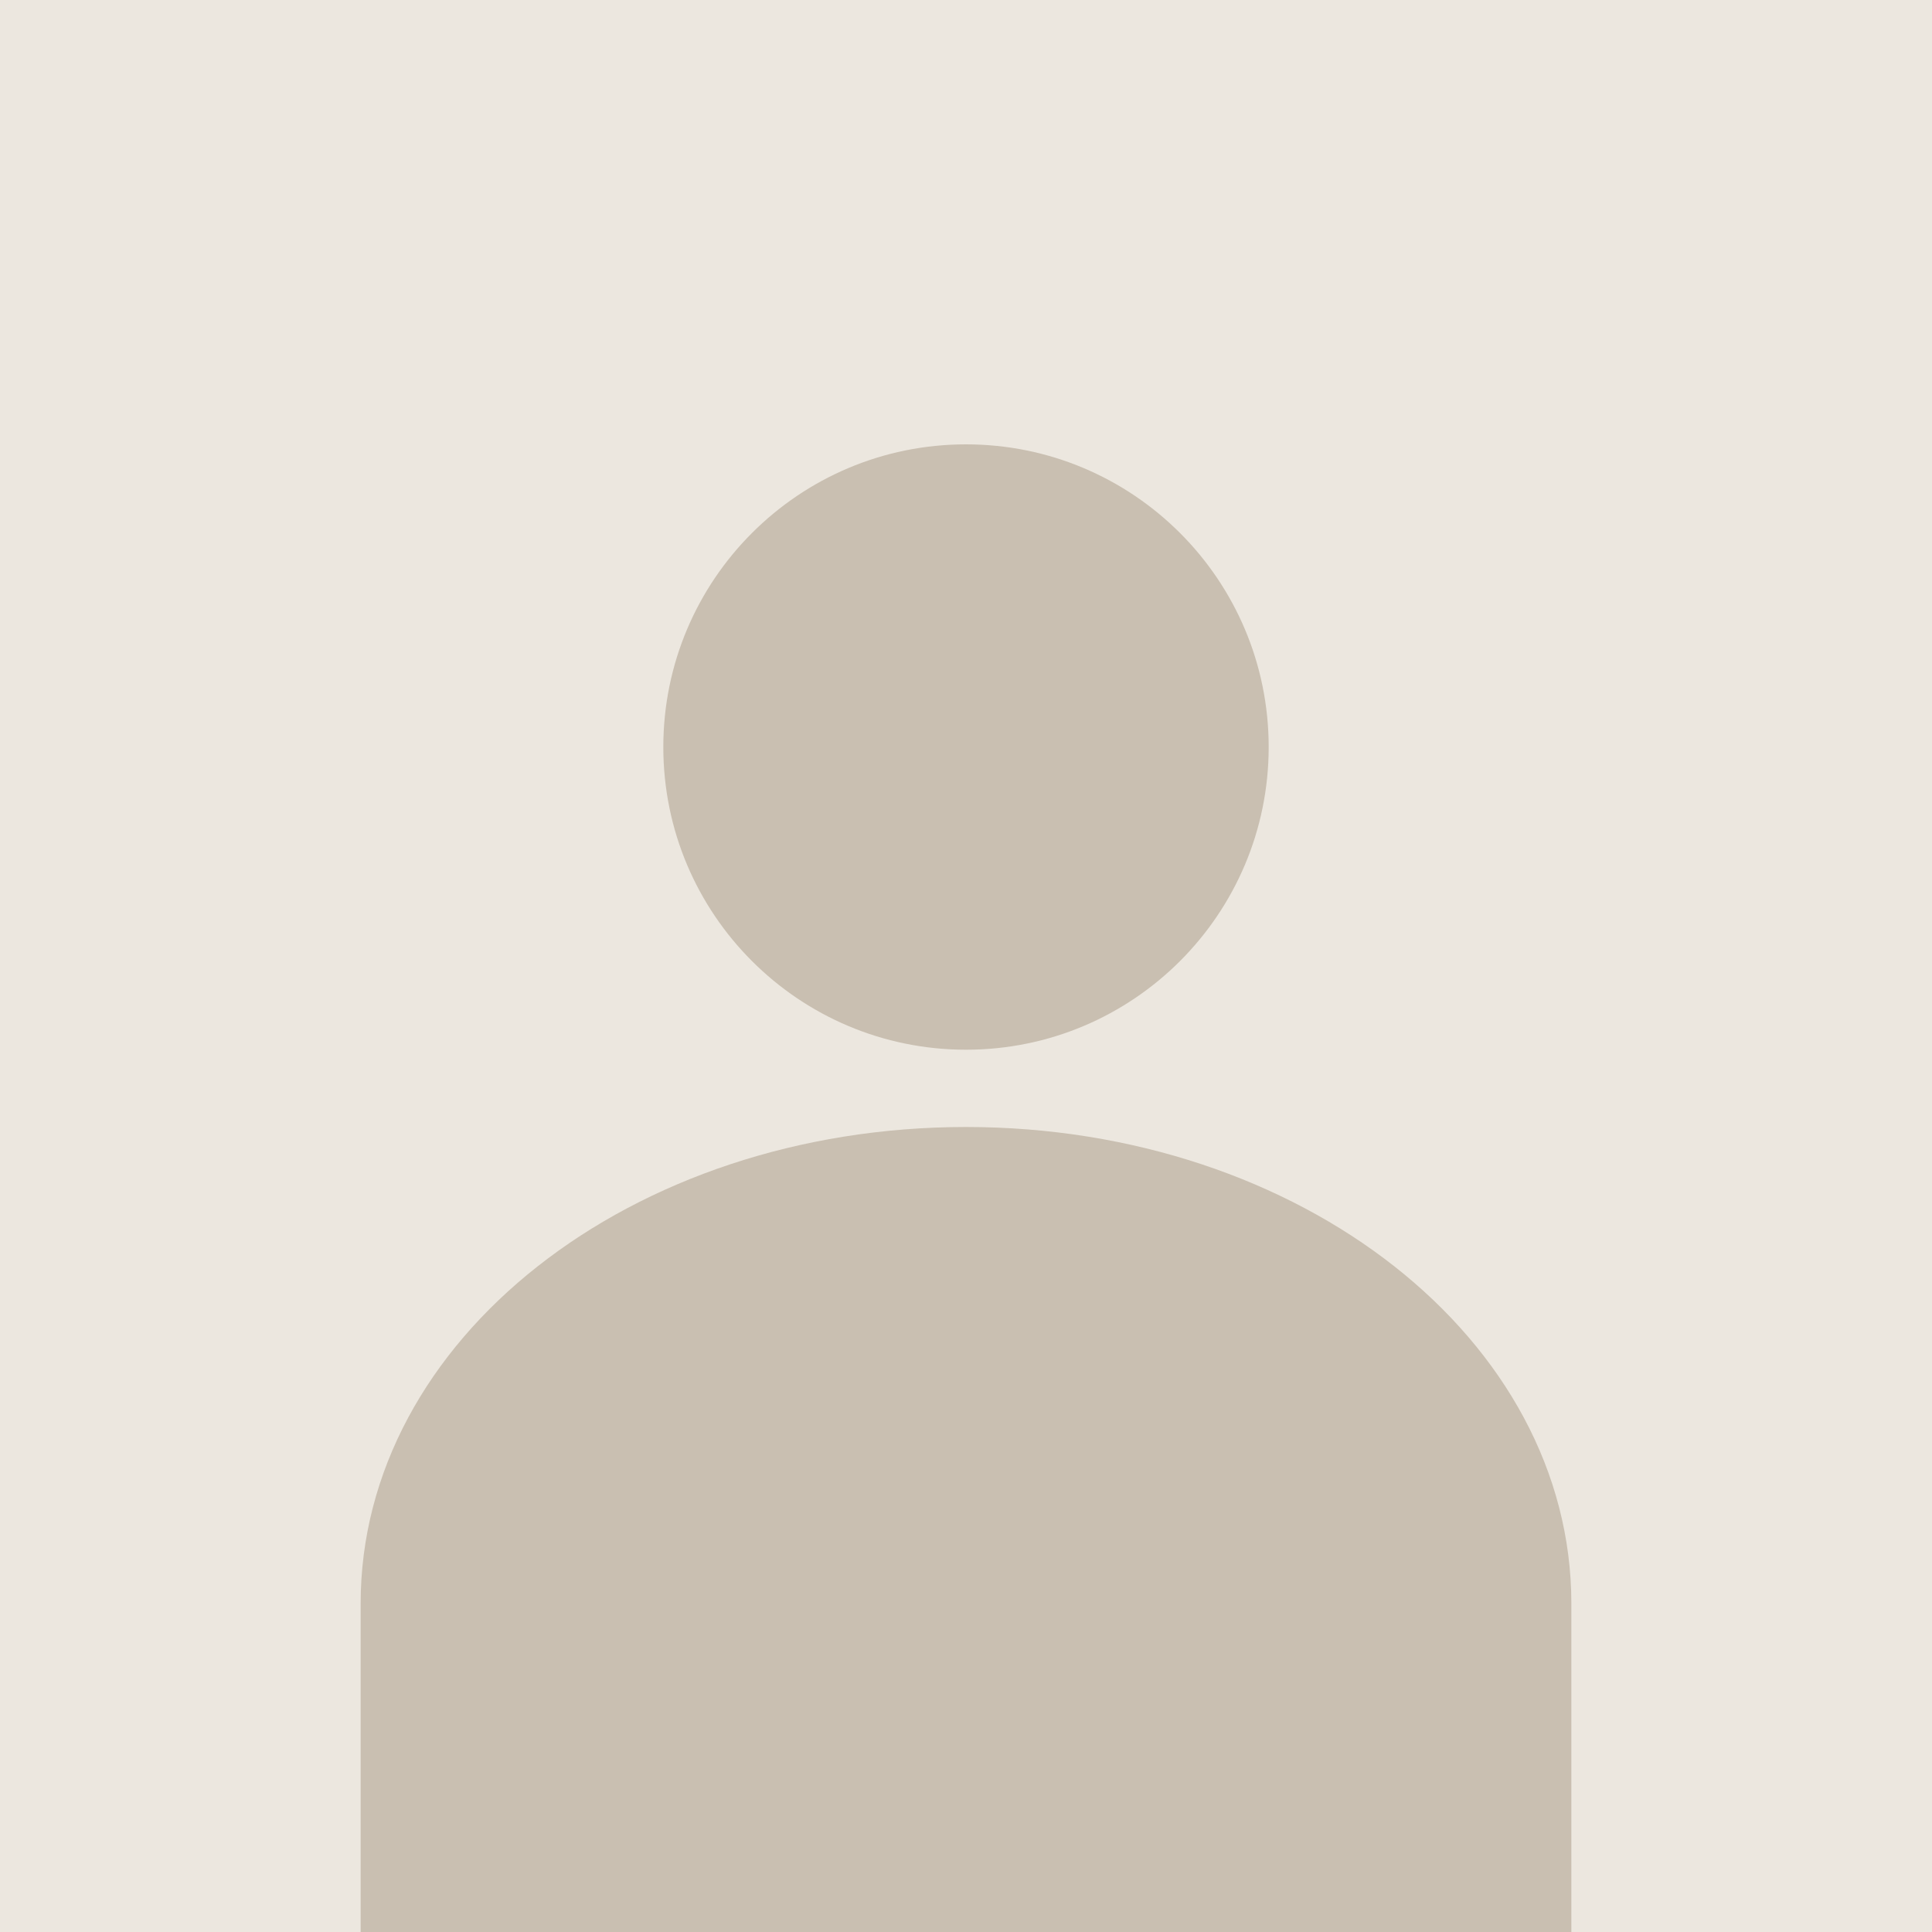
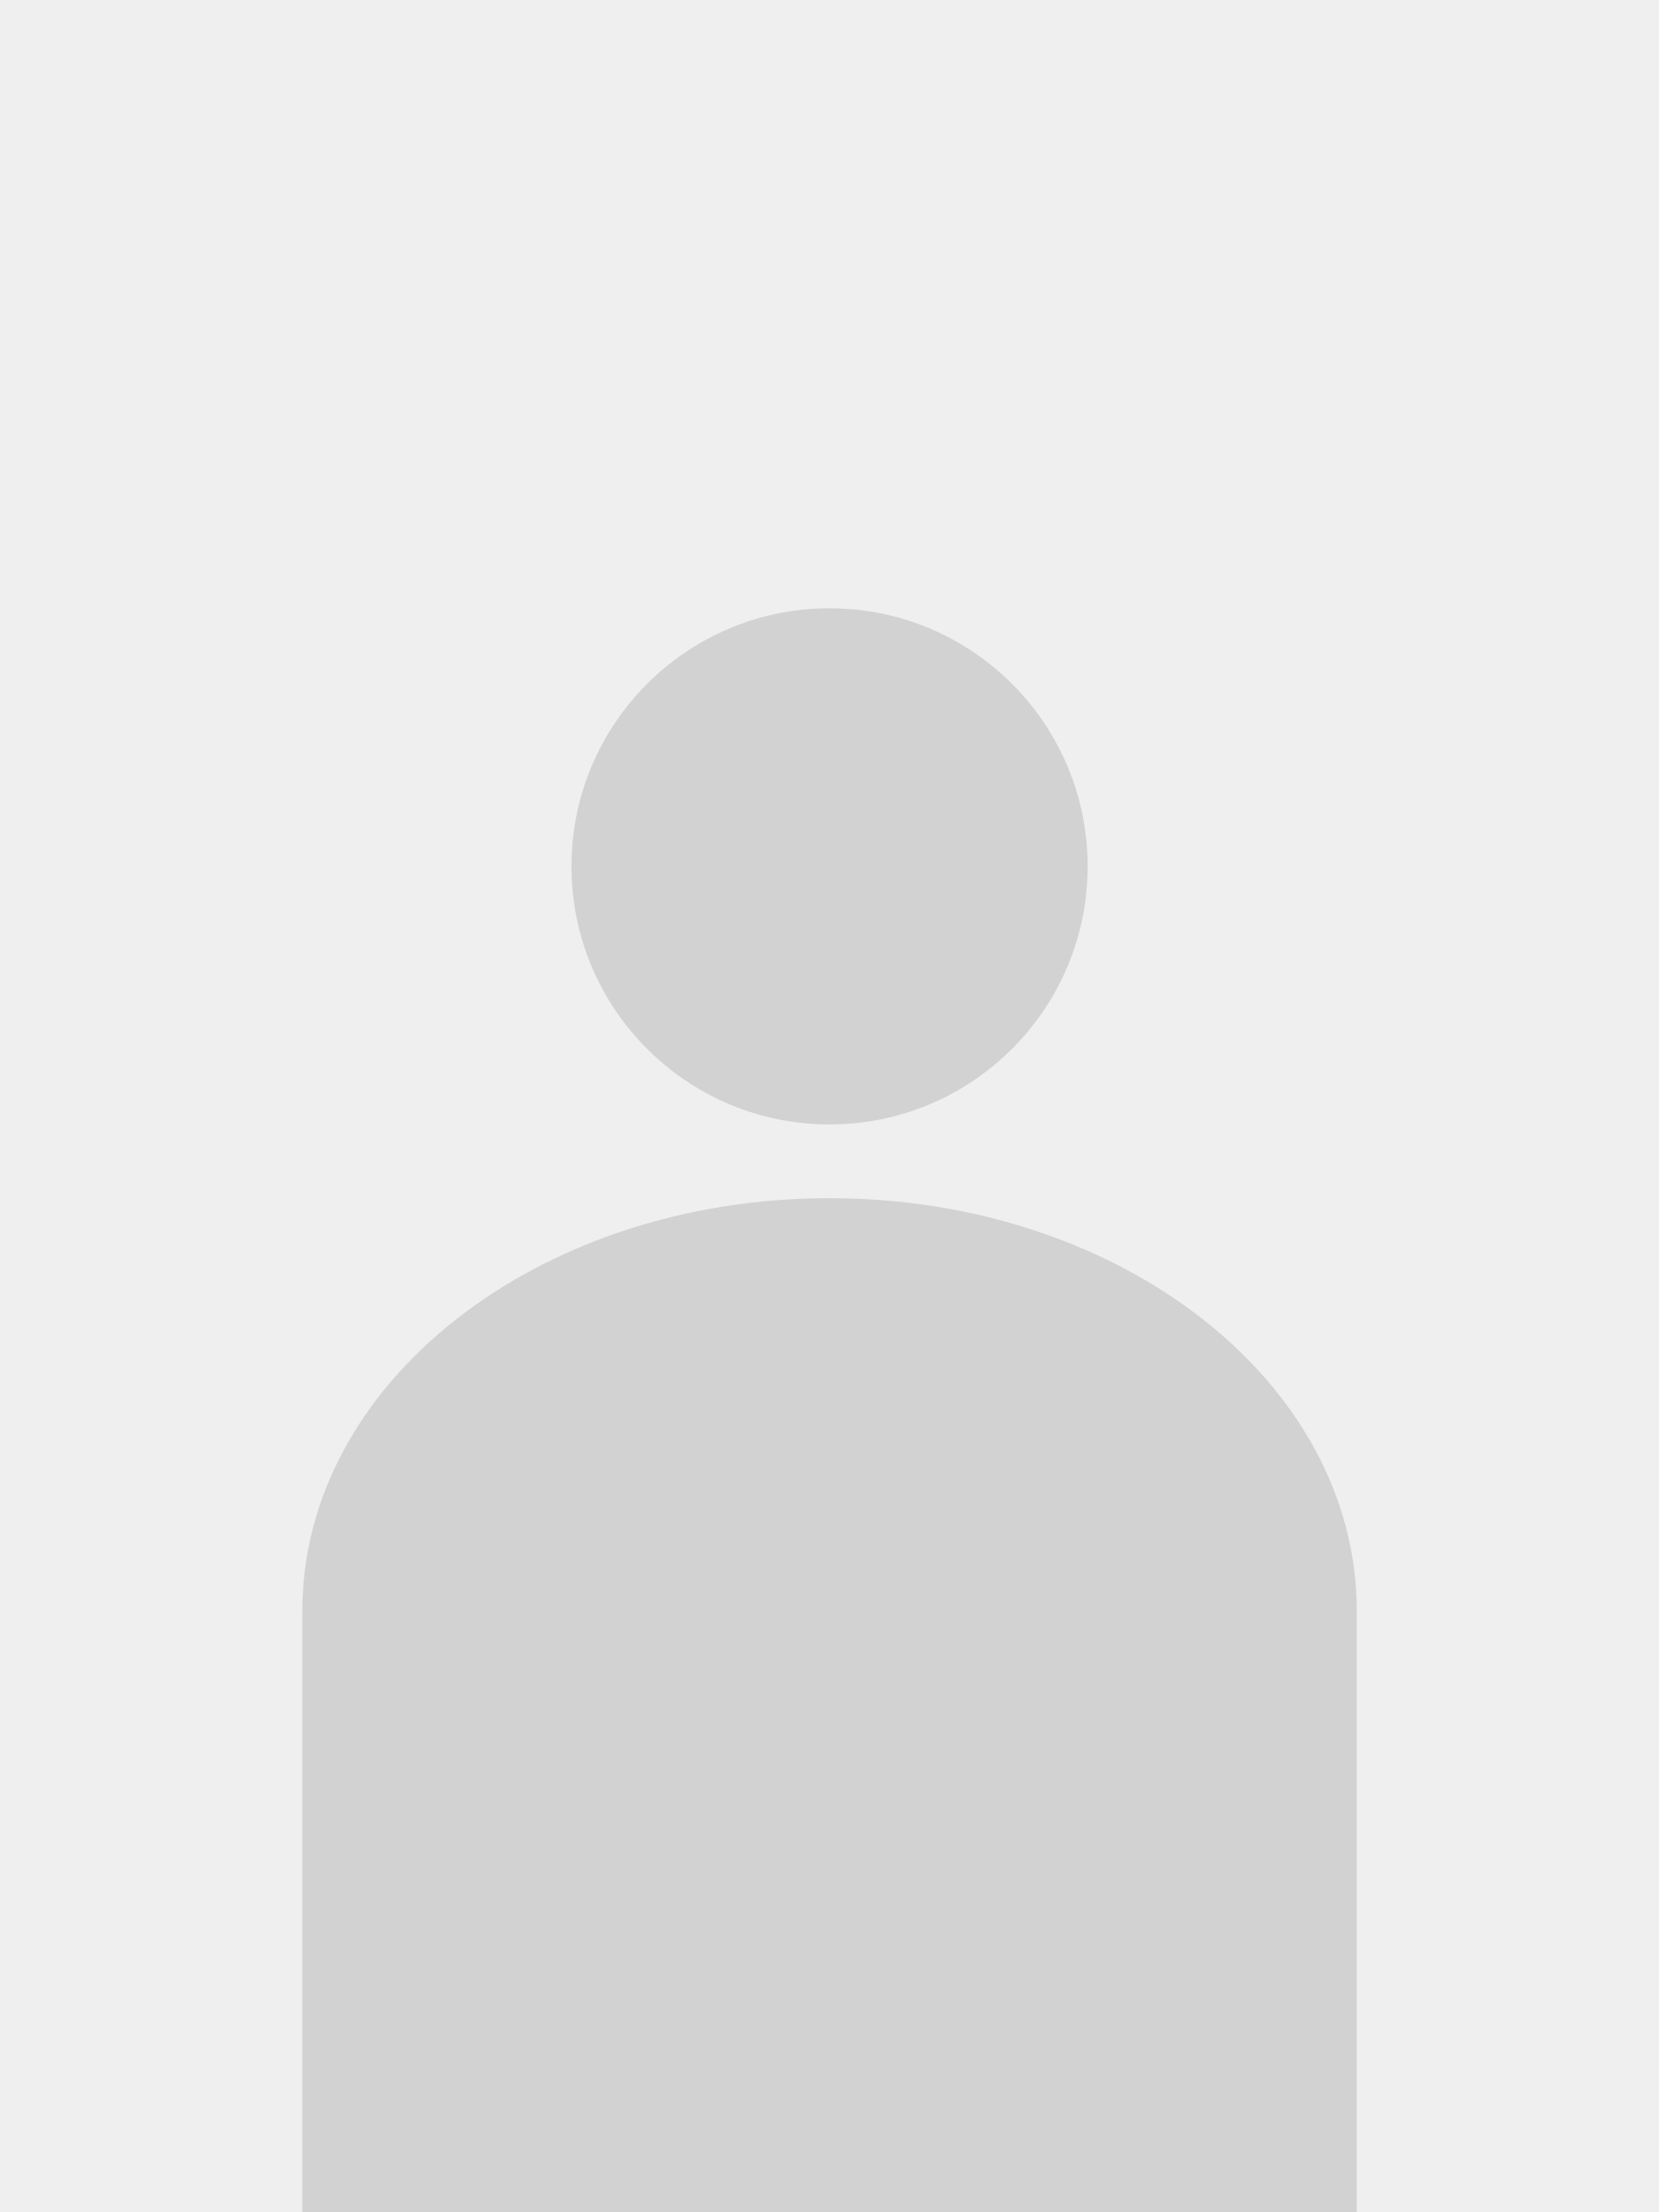
- <svg xmlns="http://www.w3.org/2000/svg" viewBox="0 0 600 600" width="600" height="600" role="img" aria-label="Team photo placeholder">
-   <rect width="600" height="600" fill="#ece7df" />
-   <circle cx="300" cy="232" r="94" fill="#c9bfb1" />
-   <path d="M300 350c-104 0-188 66-188 148v102h376V498c0-82-84-148-188-148z" fill="#c9bfb1" />
+ <svg xmlns="http://www.w3.org/2000/svg" viewBox="0 0 900 1200" width="900" height="1200" role="img" aria-label="Team photo placeholder">
+   <rect width="900" height="1200" fill="#efefef" />
+   <circle cx="450" cy="470" r="140" fill="#d2d2d2" />
+   <path d="M450 650c-158 0-286 100-286 224v326h572V874c0-124-128-224-286-224z" fill="#d2d2d2" />
</svg>
